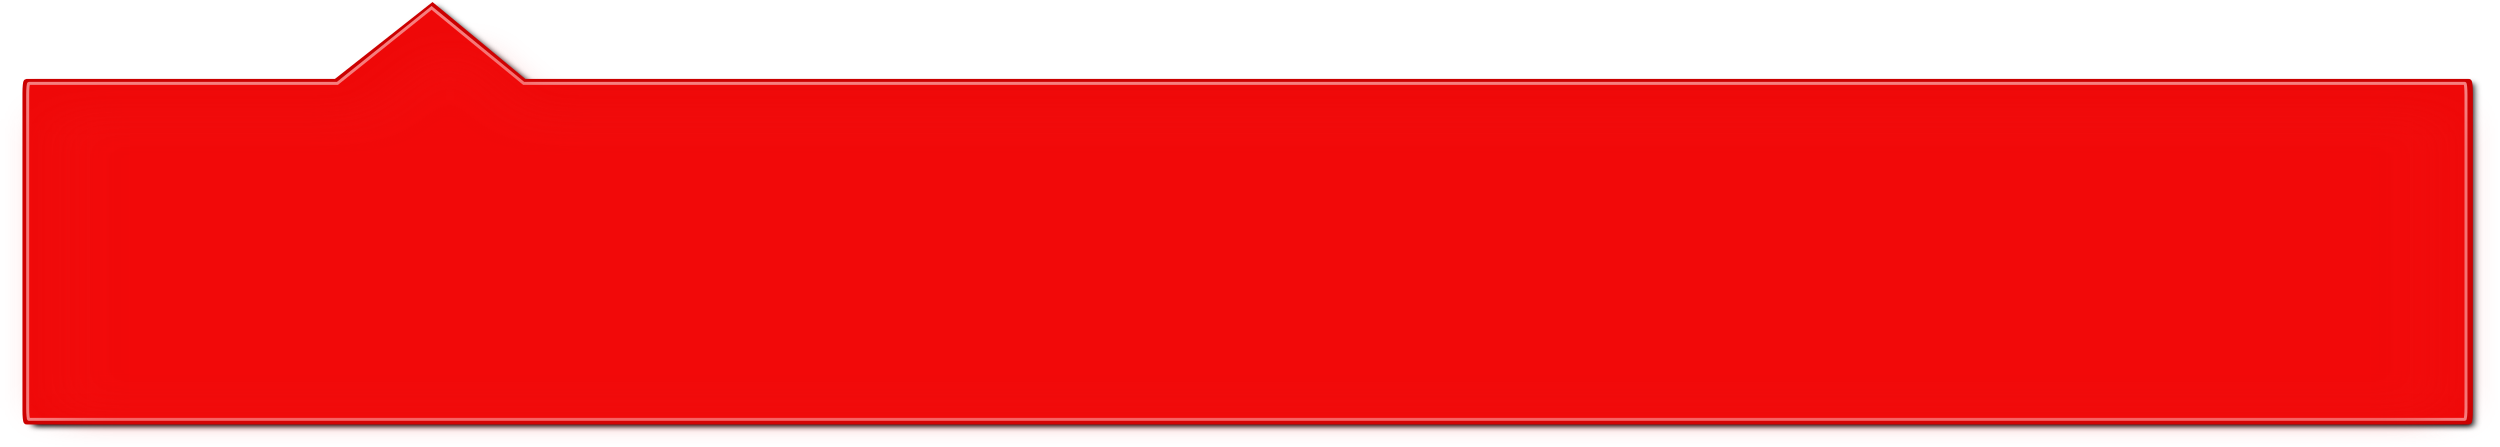
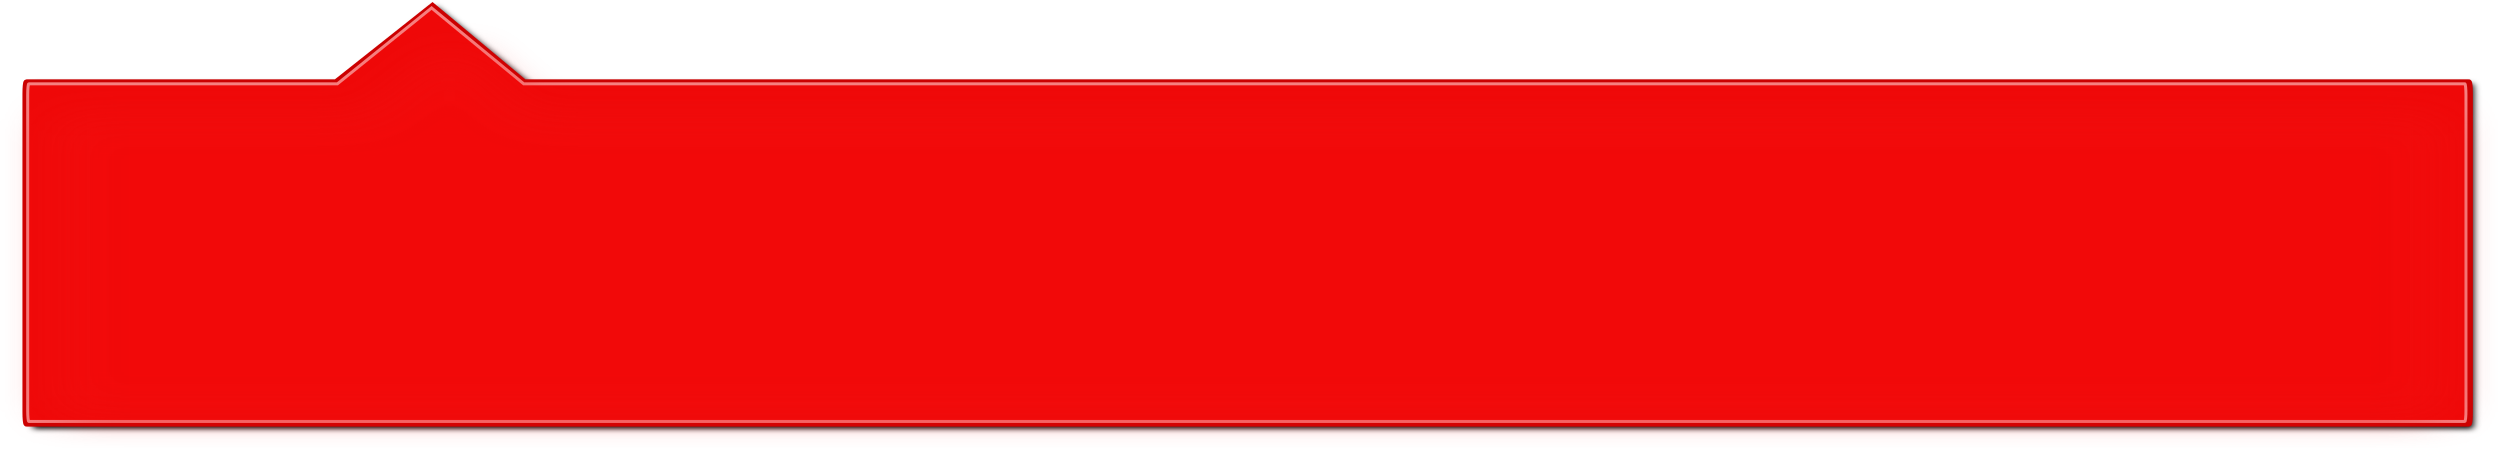
- <svg xmlns="http://www.w3.org/2000/svg" width="840.001" height="150.144" id="svg2882" version="1.1">
+ <svg xmlns="http://www.w3.org/2000/svg" width="835" height="150.004" id="svg2882" version="1.1">
  <defs id="defs2884">
    <filter color-interpolation-filters="sRGB" id="filter54265" x="-0.028" width="1.055" y="-0.107" height="1.214">
      <feGaussianBlur stdDeviation="5.765" id="feGaussianBlur54267" />
    </filter>
    <filter color-interpolation-filters="sRGB" id="filter54381">
      <feGaussianBlur stdDeviation="0.781" id="feGaussianBlur54383" />
    </filter>
  </defs>
-   <g id="layer1" transform="translate(315.1614,-310.6424)">
-     <path transform="matrix(1.646079,0,0,1.093846,-537.3427,-34.31356)" style="color:#000000;fill:#000000;fill-opacity:1;fill-rule:nonzero;stroke:none;stroke-width:1;marker:none;visibility:visible;display:inline;overflow:visible;filter:url(#filter54381);enable-background:accumulate" d="m 141.876,340.93 63.068,0 18.974,-23.696 19.305,23.696 396.483,0 c 0.127,0 0.228,1.571 0.228,3.523 l 0,98.418 c 0,1.952 -0.102,3.523 -0.228,3.523 l -497.831,0 c -0.127,0 -0.228,-1.571 -0.228,-3.523 l 0,-98.418 c 0,-1.952 0.102,-3.523 0.228,-3.523 z" id="path54399" />
-     <path style="color:#000000;fill:none;stroke:#cc0000;stroke-width:2;stroke-miterlimit:4;stroke-dasharray:none;marker:none;visibility:visible;display:inline;overflow:visible;enable-background:accumulate" d="m -306.244,338.162 103.956,0 32.432,-25.551 30.829,25.551 653.374,0 c 0.208,0 0.376,1.7 0.376,3.812 l 0,106.479 c 0,2.112 -0.168,3.812 -0.376,3.812 l -820.591,0 c -0.209,0 -0.376,-1.7 -0.376,-3.812 l 0,-106.479 c 0,-2.112 0.168,-3.812 0.376,-3.812 z" id="path54401" />
-     <path id="path54403" d="m -305.486,338.659 103.694,0 31.642,-25.361 30.943,25.361 652.239,0 c 0.208,0 0.375,1.682 0.375,3.771 l 0,105.334 c 0,2.089 -0.167,3.771 -0.375,3.771 l -818.518,0 c -0.208,0 -0.375,-1.682 -0.375,-3.771 l 0,-105.334 c 0,-2.089 0.167,-3.771 0.375,-3.771 z" style="color:#000000;fill:#ef0808;fill-opacity:1;fill-rule:nonzero;stroke:#f67f7f;stroke-width:1;stroke-opacity:1;marker:none;visibility:visible;display:inline;overflow:visible;enable-background:accumulate" />
-     <path transform="matrix(1.583018,0,0,0.9145726,-511.3924,41.21938)" style="opacity:0.978;color:#000000;fill:#f20909;fill-opacity:1;fill-rule:nonzero;stroke:#ef2929;stroke-width:0.831;marker:none;visibility:visible;display:inline;overflow:visible;filter:url(#filter54265);enable-background:accumulate" d="m 138.343,338.91 63.579,0 18.031,-24.02 15.847,24.02 404.411,0 c 0.128,0 0.23,1.571 0.23,3.523 l 0,98.418 c 0,1.952 -0.103,3.523 -0.23,3.523 l -501.868,0 c -0.128,0 -0.23,-1.571 -0.23,-3.523 l 0,-98.418 c 0,-1.952 0.103,-3.523 0.23,-3.523 z" id="path54405" />
+   <g id="layer1" transform="translate(315.1604,-310.7824)">
+     <path transform="matrix(1.636267,0,0,1.092821,-536.0144,-33.85036)" style="color:#000000;fill:#000000;fill-opacity:1;fill-rule:nonzero;stroke:none;stroke-width:1;marker:none;visibility:visible;display:inline;overflow:visible;filter:url(#filter54381);enable-background:accumulate" d="m 141.876,340.93 63.068,0 18.974,-23.696 19.305,23.696 396.483,0 c 0.127,0 0.228,1.571 0.228,3.523 l 0,98.418 c 0,1.952 -0.102,3.523 -0.228,3.523 l -497.831,0 c -0.127,0 -0.228,-1.571 -0.228,-3.523 l 0,-98.418 c 0,-1.952 0.102,-3.523 0.228,-3.523 z" id="path54399" />
+     <path style="color:#000000;fill:none;stroke:#cc0000;stroke-width:2;stroke-miterlimit:4;stroke-dasharray:none;marker:none;visibility:visible;display:inline;overflow:visible;enable-background:accumulate" d="m -306.293,338.276 103.337,0 32.239,-25.527 30.645,25.527 649.479,0 c 0.207,0 0.374,1.699 0.374,3.808 l 0,106.379 c 0,2.11 -0.167,3.808 -0.374,3.808 l -815.7,0 c -0.207,0 -0.374,-1.699 -0.374,-3.808 l 0,-106.379 c 0,-2.11 0.167,-3.808 0.374,-3.808 z" id="path54401" />
+     <path id="path54403" d="m -305.54,338.773 103.076,0 31.453,-25.338 30.758,25.338 648.351,0 c 0.207,0 0.373,1.68 0.373,3.767 l 0,105.235 c 0,2.087 -0.166,3.767 -0.373,3.767 l -813.639,0 c -0.207,0 -0.373,-1.68 -0.373,-3.767 l 0,-105.235 c 0,-2.087 0.166,-3.767 0.373,-3.767 z" style="color:#000000;fill:#ef0808;fill-opacity:1;fill-rule:nonzero;stroke:#f67f7f;stroke-width:1;stroke-opacity:1;marker:none;visibility:visible;display:inline;overflow:visible;enable-background:accumulate" />
+     <path transform="matrix(1.573582,0,0,0.9137158,-510.2188,41.61182)" style="opacity:0.978;color:#000000;fill:#f20909;fill-opacity:1;fill-rule:nonzero;stroke:#ef2929;stroke-width:0.834;marker:none;visibility:visible;display:inline;overflow:visible;filter:url(#filter54265);enable-background:accumulate" d="m 138.343,338.91 63.579,0 18.031,-24.02 15.847,24.02 404.411,0 c 0.128,0 0.23,1.571 0.23,3.523 l 0,98.418 c 0,1.952 -0.103,3.523 -0.23,3.523 l -501.868,0 c -0.128,0 -0.23,-1.571 -0.23,-3.523 l 0,-98.418 c 0,-1.952 0.103,-3.523 0.23,-3.523 z" id="path54405" />
  </g>
</svg>
